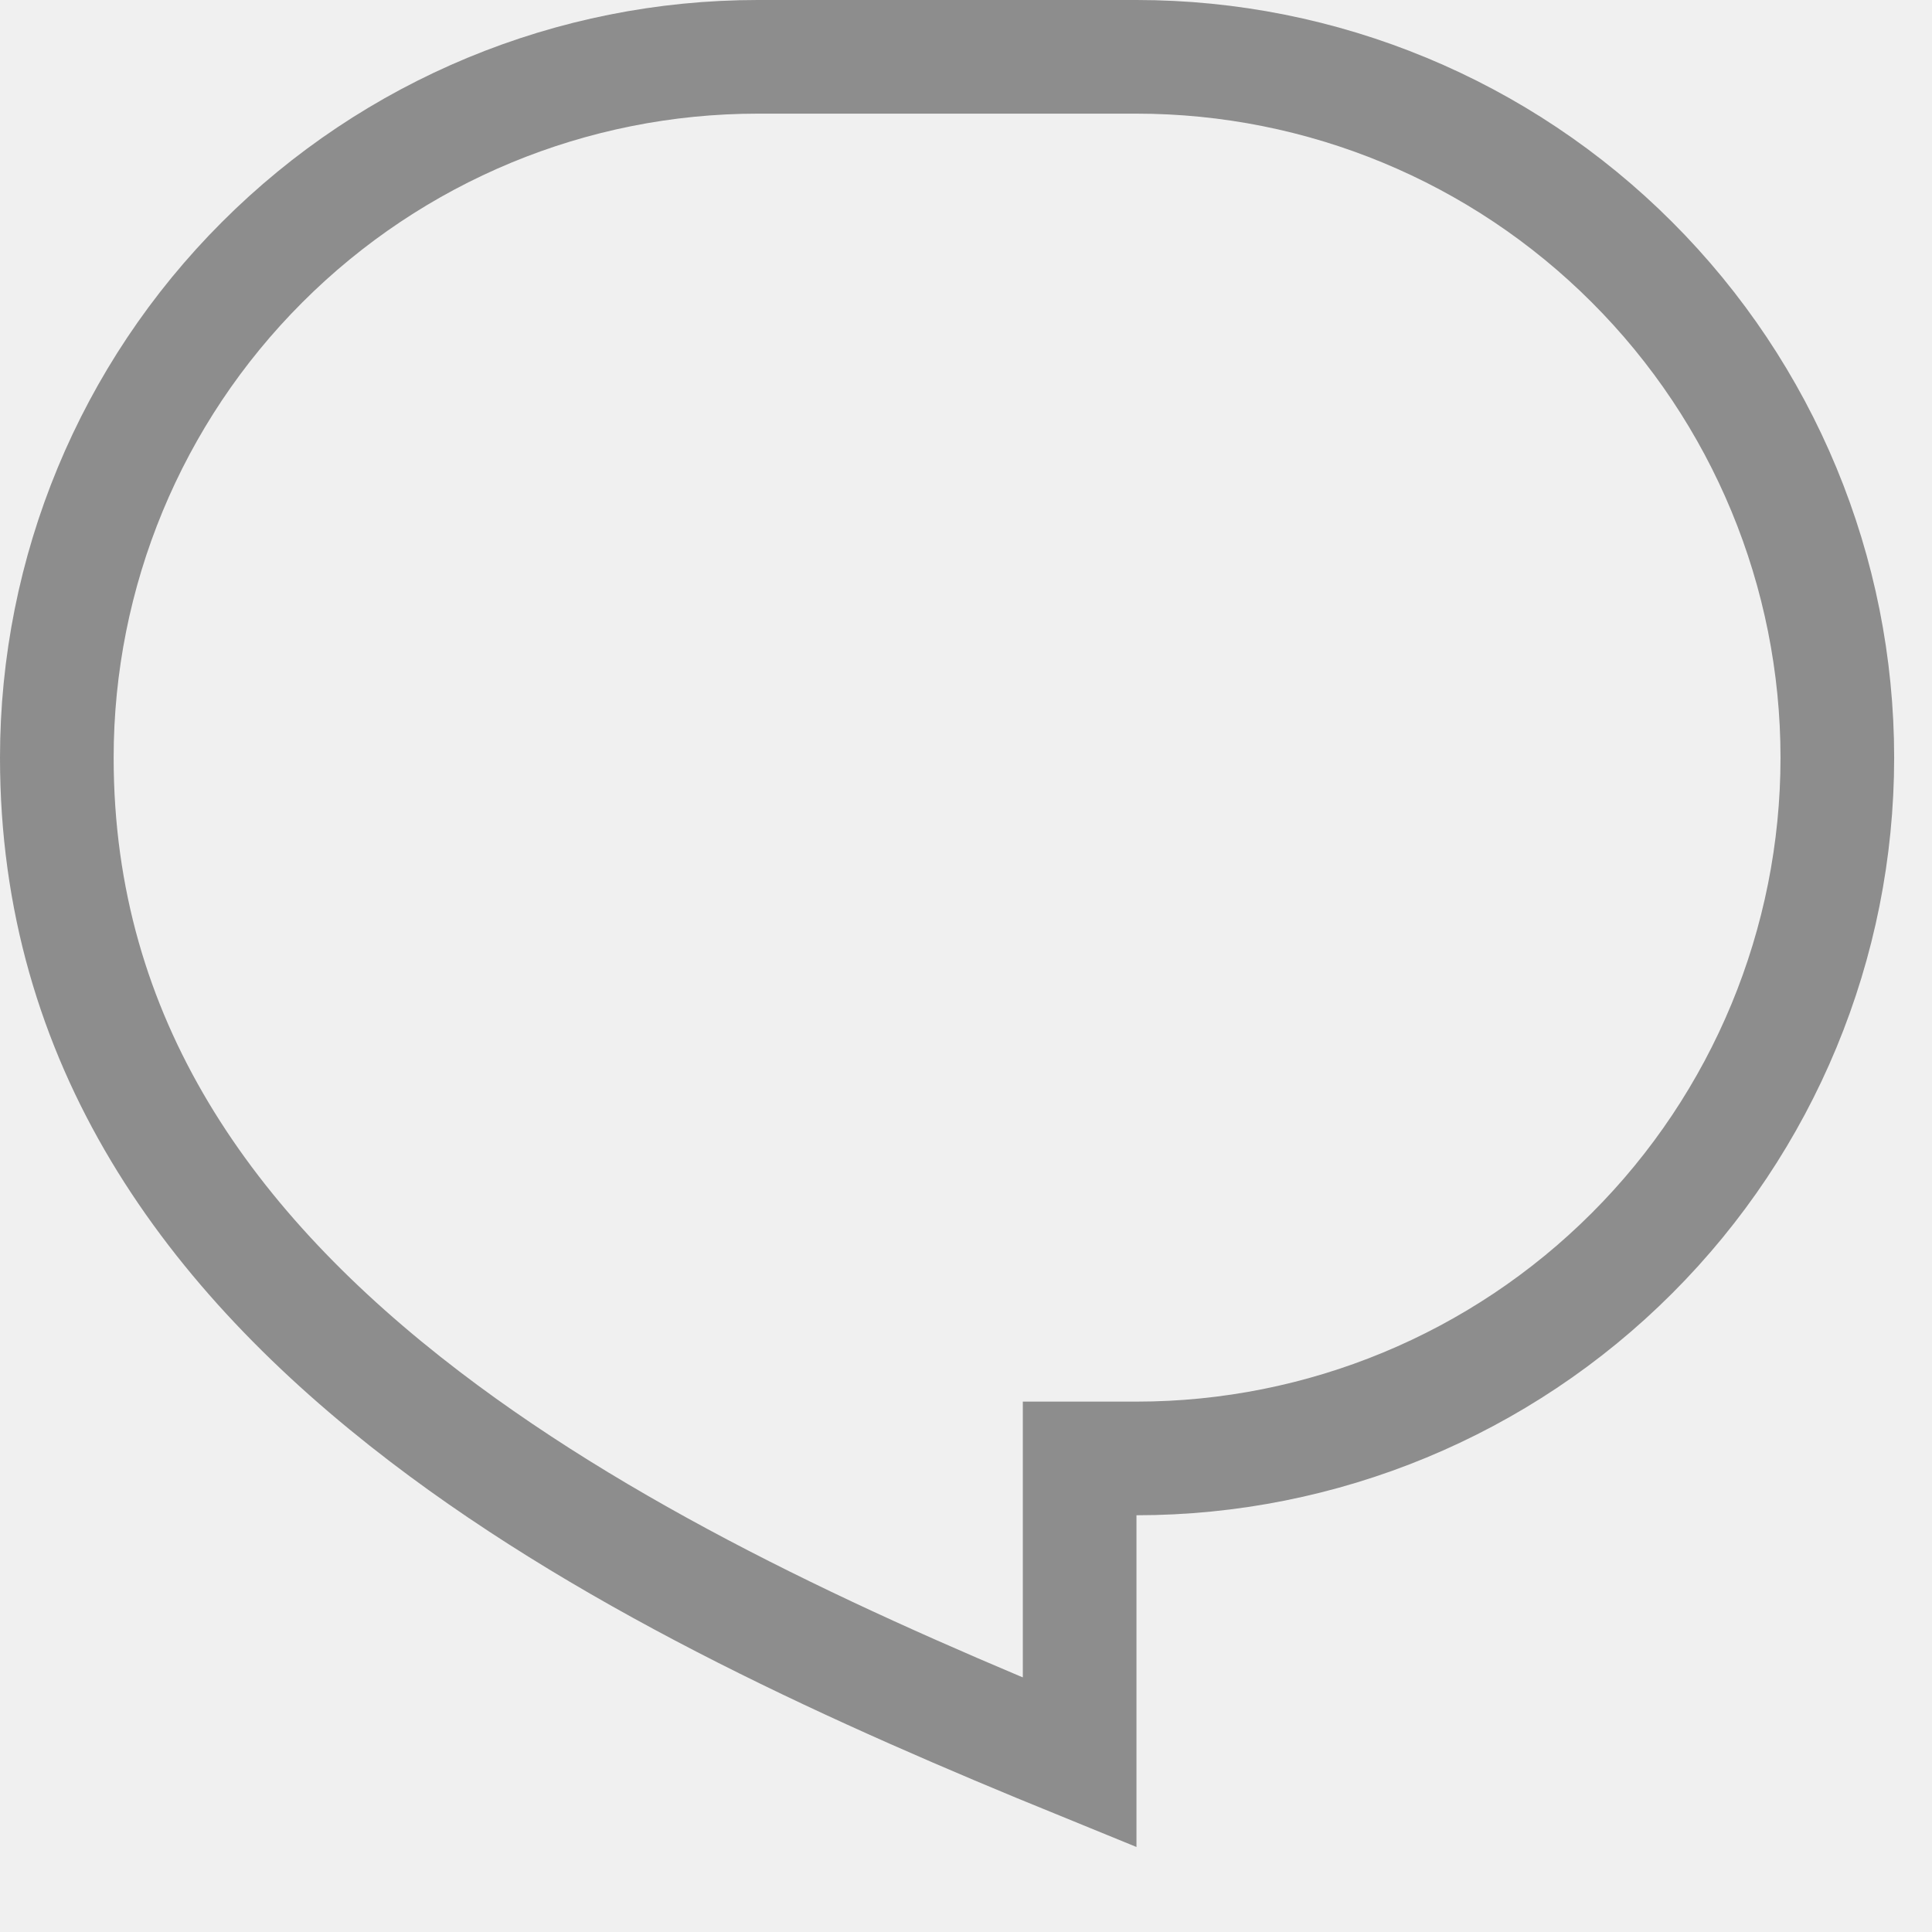
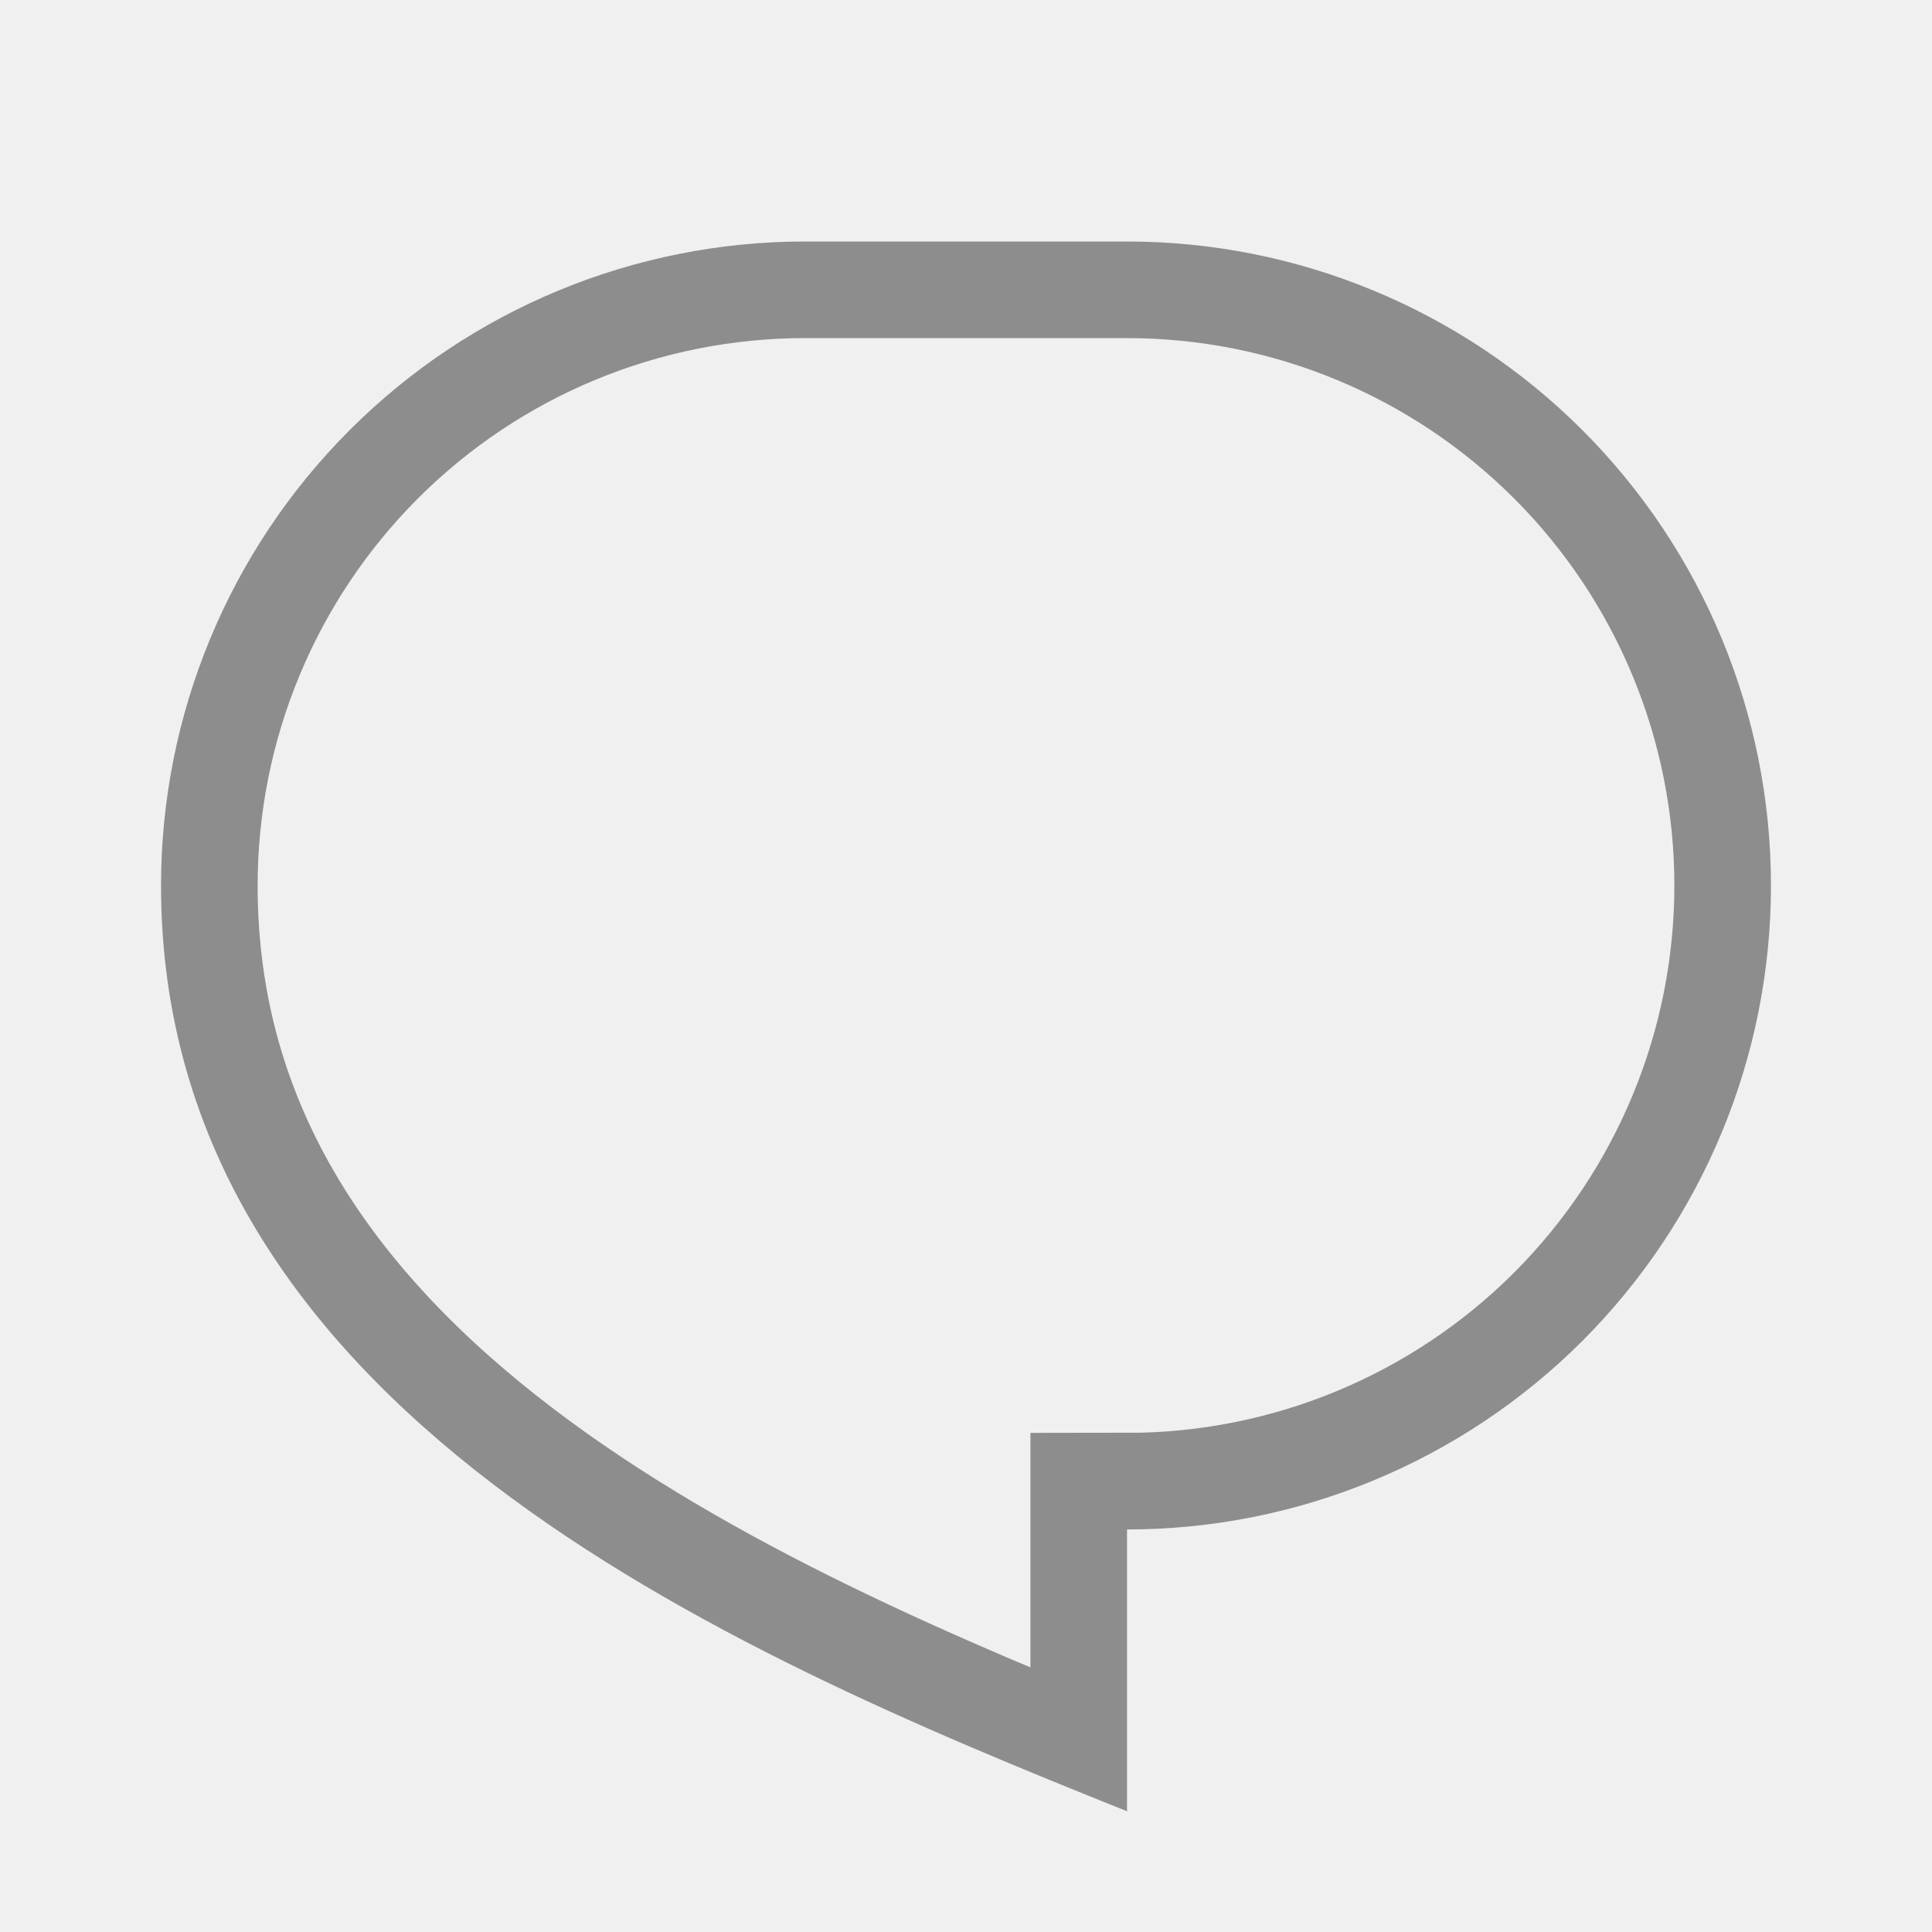
- <svg xmlns="http://www.w3.org/2000/svg" width="17" height="17" viewBox="0 0 17 17" fill="none">
-   <path d="M6.667 0.5H10C11.636 0.5 13.204 1.15 14.36 2.307C15.517 3.463 16.167 5.032 16.167 6.667C16.167 8.302 15.517 9.871 14.36 11.027C13.204 12.184 11.635 12.833 10 12.833H9.5V15.508C7.578 14.724 5.452 13.773 3.741 12.467C1.835 11.012 0.5 9.165 0.5 6.667C0.5 5.031 1.15 3.463 2.307 2.307C3.463 1.15 5.031 0.5 6.667 0.5Z" stroke="#8D8D8D" />
+ <svg xmlns="http://www.w3.org/2000/svg" width="20" height="20" viewBox="0 0 20 20" fill="none">
+   <mask id="stroke0_1658_6118" fill="white">
+     <path d="M8.333 2.5H11.667C13.435 2.5 15.13 3.202 16.381 4.453C17.631 5.703 18.333 7.399 18.333 9.167C18.333 10.935 17.631 12.63 16.381 13.881C15.13 15.131 13.435 15.833 11.667 15.833V18.75C7.5 17.083 1.667 14.583 1.667 9.167C1.667 7.399 2.369 5.703 3.619 4.453C4.869 3.202 6.565 2.5 8.333 2.5Z" />
+   </mask>
+   <path d="M8.333 2.5H11.667C13.435 2.5 15.13 3.202 16.381 4.453C17.631 5.703 18.333 7.399 18.333 9.167C18.333 10.935 17.631 12.63 16.381 13.881C15.13 15.131 13.435 15.833 11.667 15.833V18.75C7.5 17.083 1.667 14.583 1.667 9.167C1.667 7.399 2.369 5.703 3.619 4.453C4.869 3.202 6.565 2.5 8.333 2.5Z" stroke-width="2" stroke="#8D8D8D" mask="url(#stroke0_1658_6118)" />
</svg>
